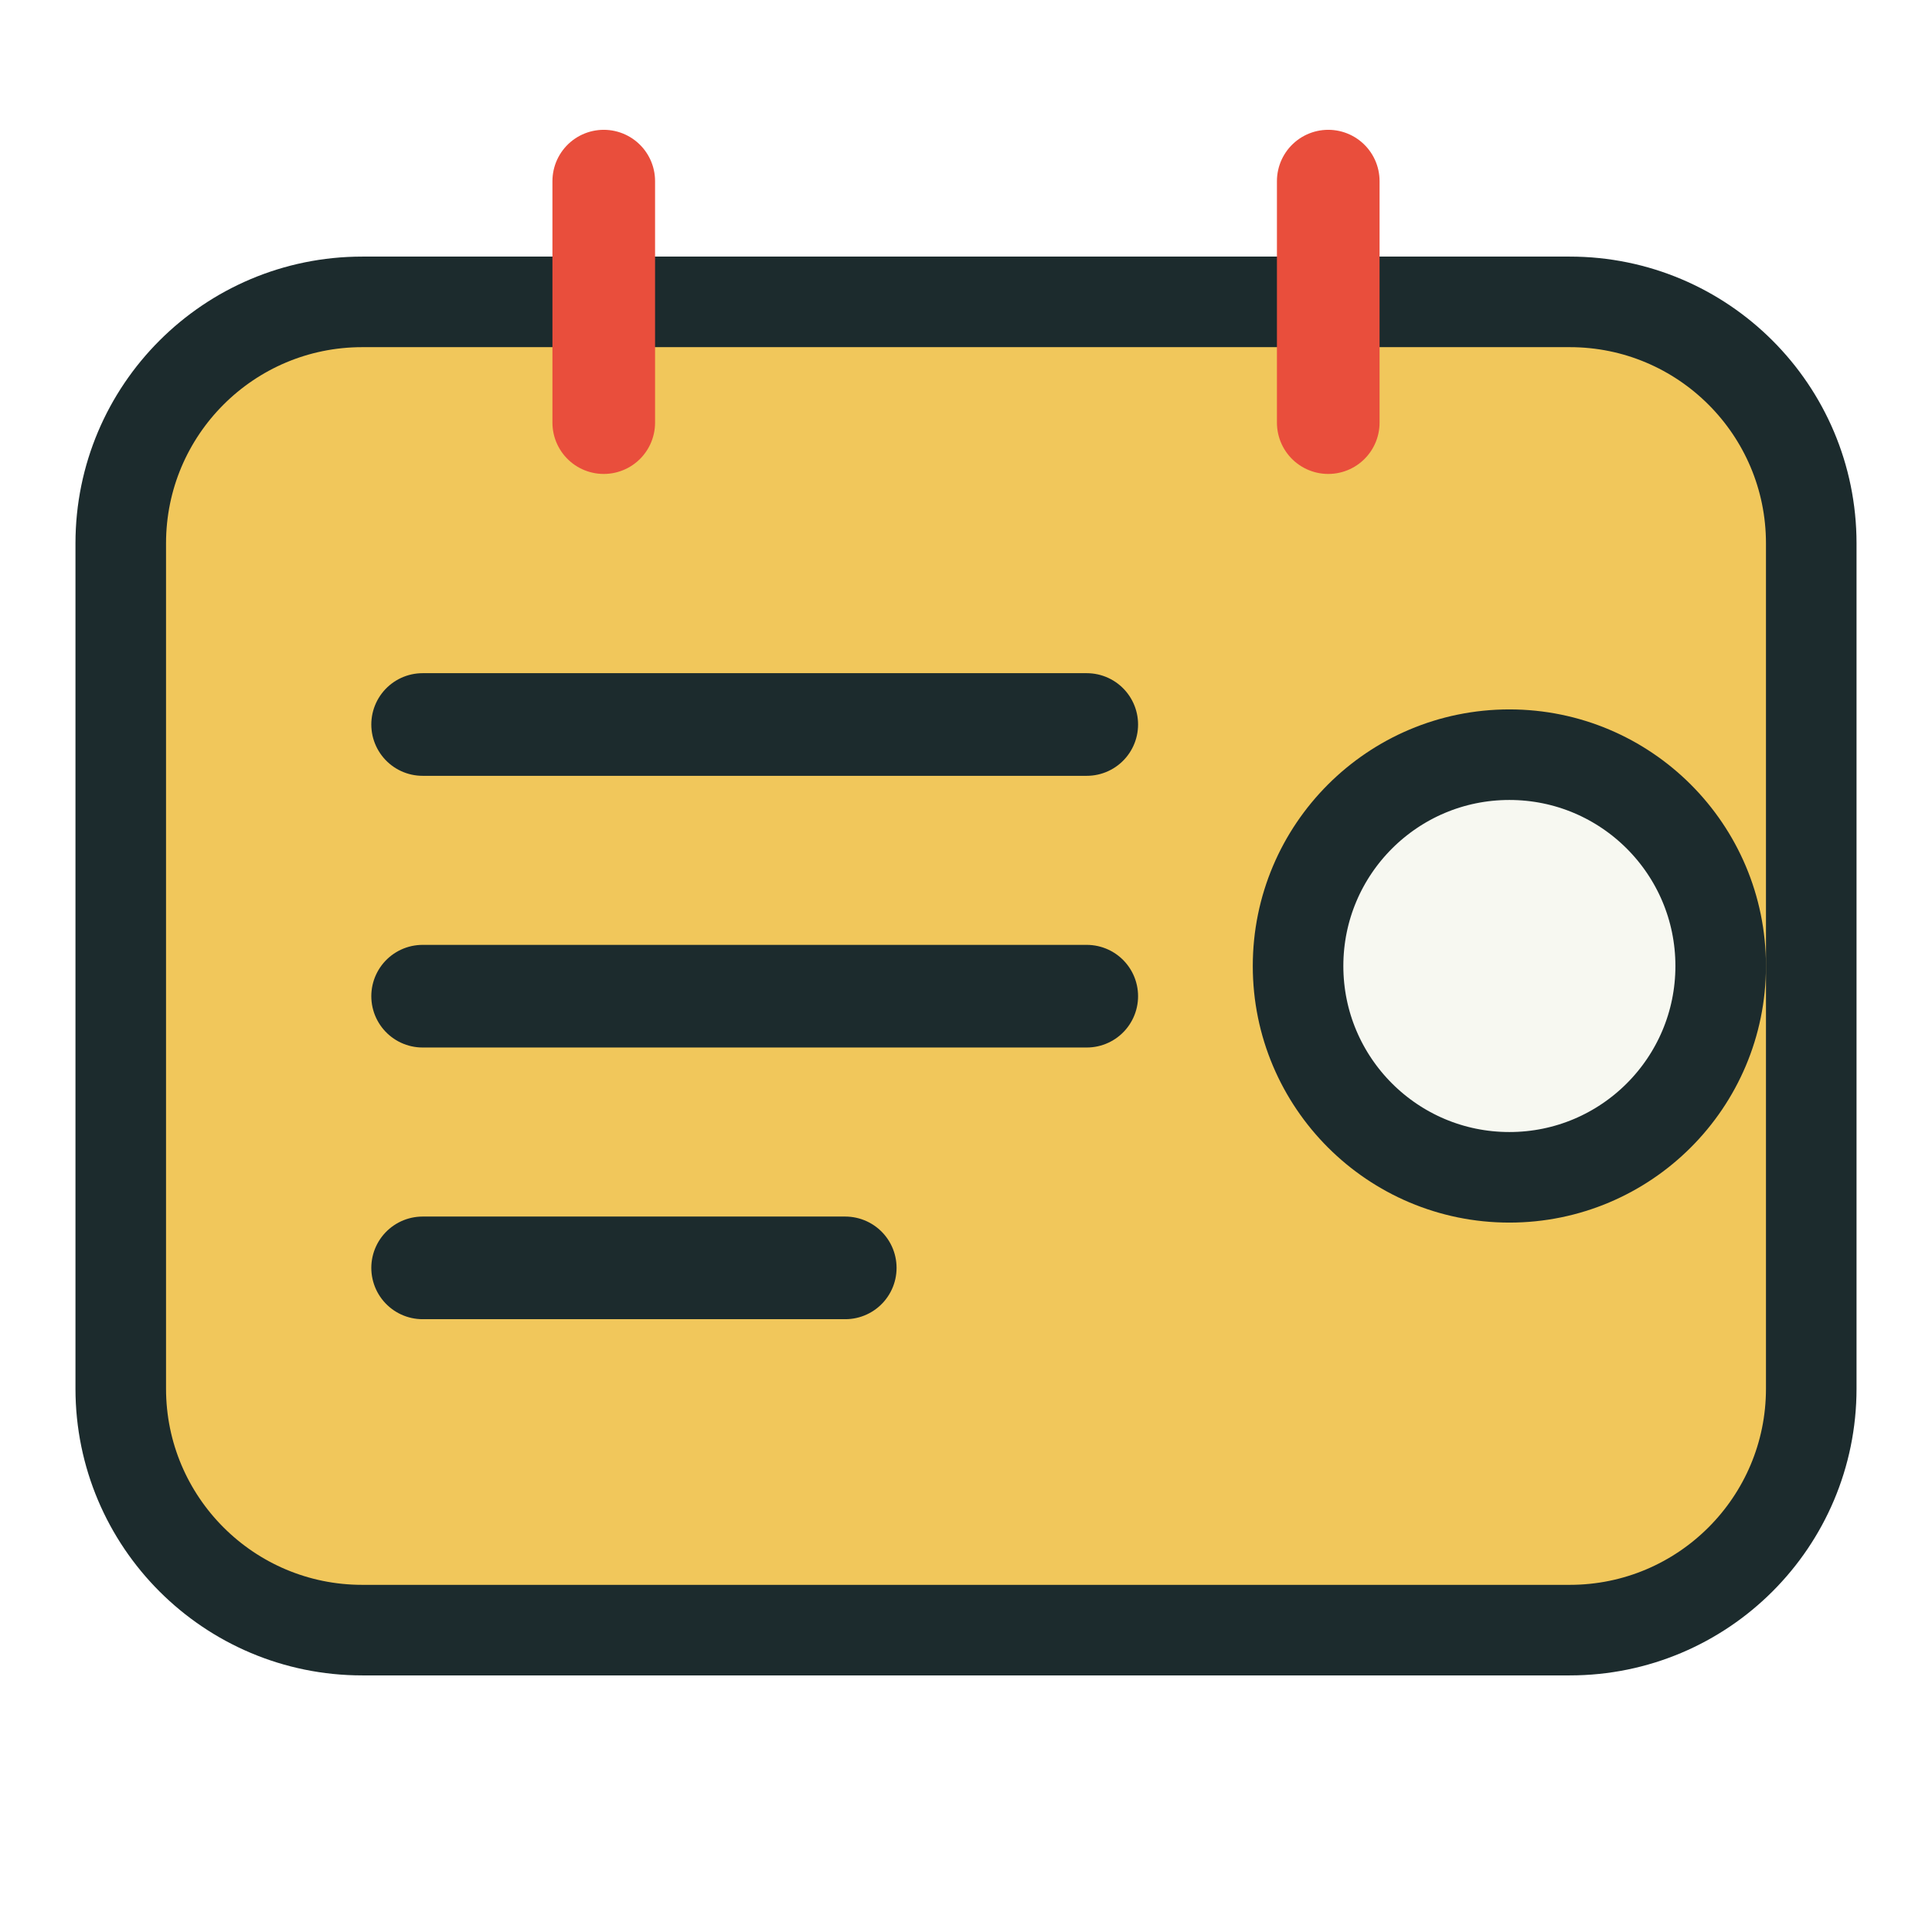
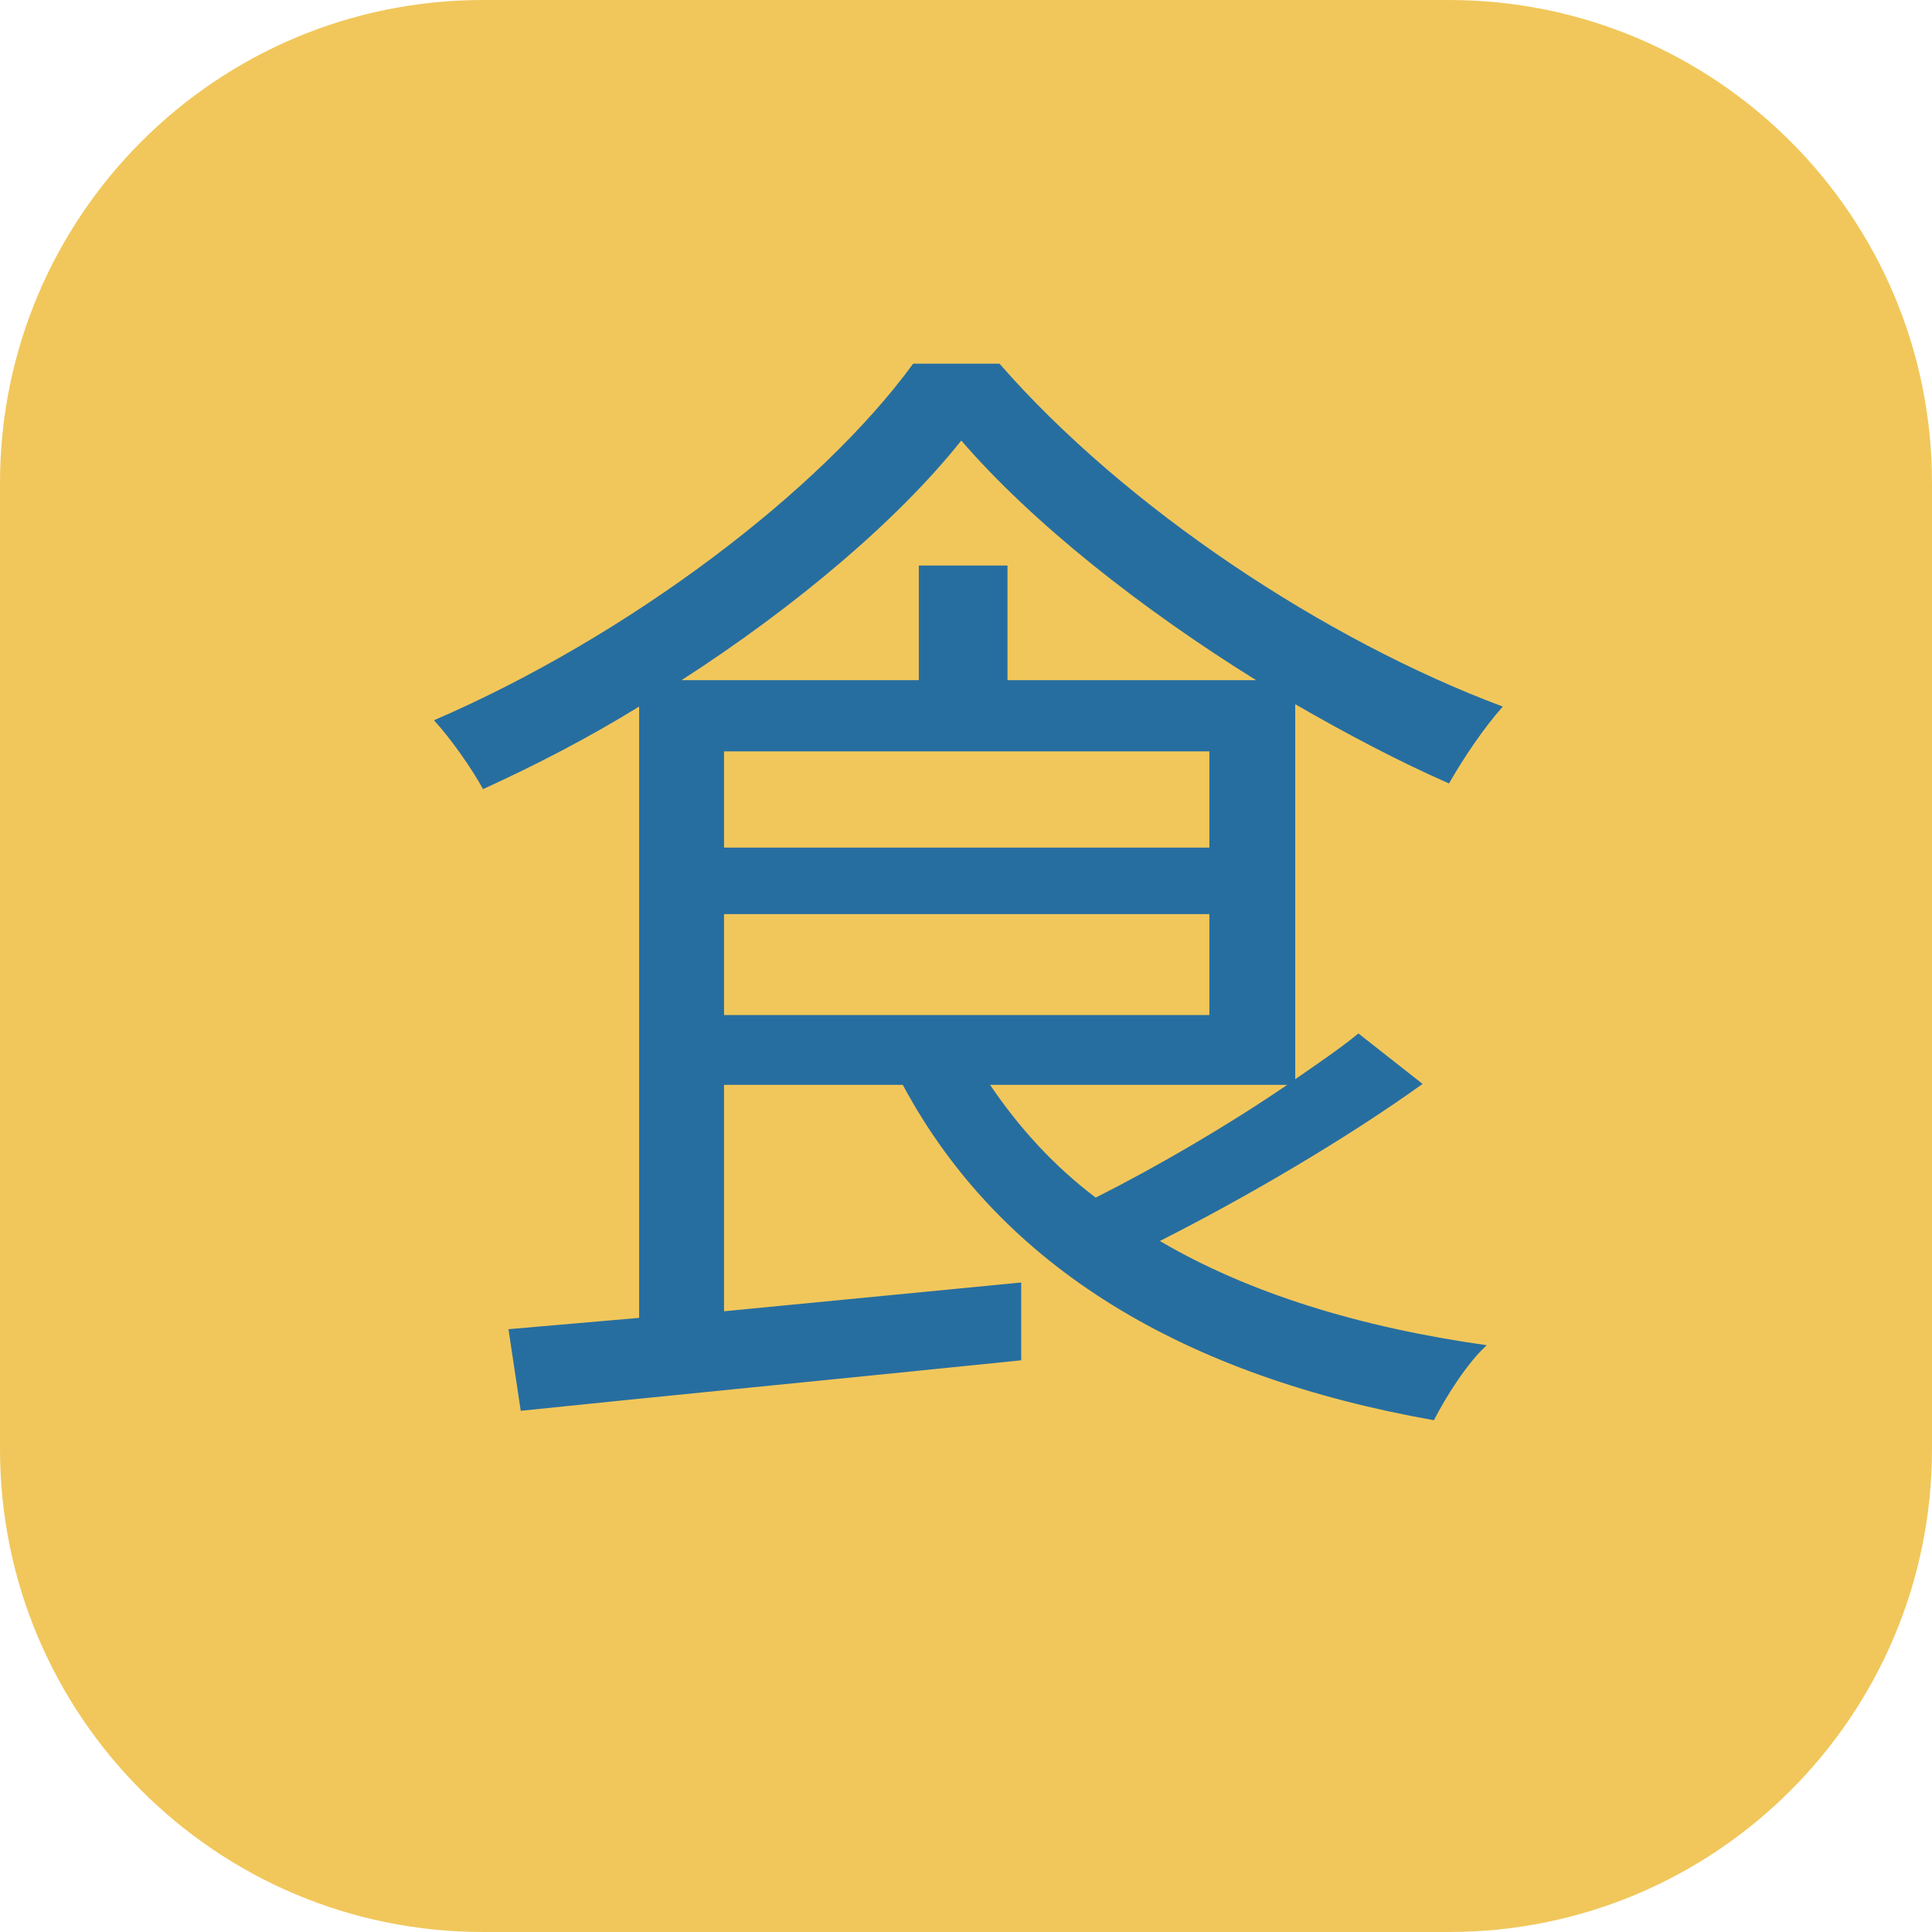
<svg xmlns="http://www.w3.org/2000/svg" viewBox="0 0 64 64">
-   <rect x="4" y="10" width="56" height="44" rx="8" fill="#F1C75B" stroke="#1C2B2D" stroke-width="3" />
-   <circle cx="50" cy="32" r="7" fill="#F7F8F1" stroke="#1C2B2D" stroke-width="3" />
-   <path d="M14 24h22M14 33h22M14 42h14" stroke="#1C2B2D" stroke-width="3.4" stroke-linecap="round" />
-   <path d="M20 6v8M44 6v8" stroke="#E94E3C" stroke-width="3.4" stroke-linecap="round" />
+   <rect width="64" height="64" rx="16" fill="#f1c75b" />
+   <text x="32" y="44" text-anchor="middle" font-size="38" font-family="sans-serif" fill="#276ea0">食</text>
</svg>
